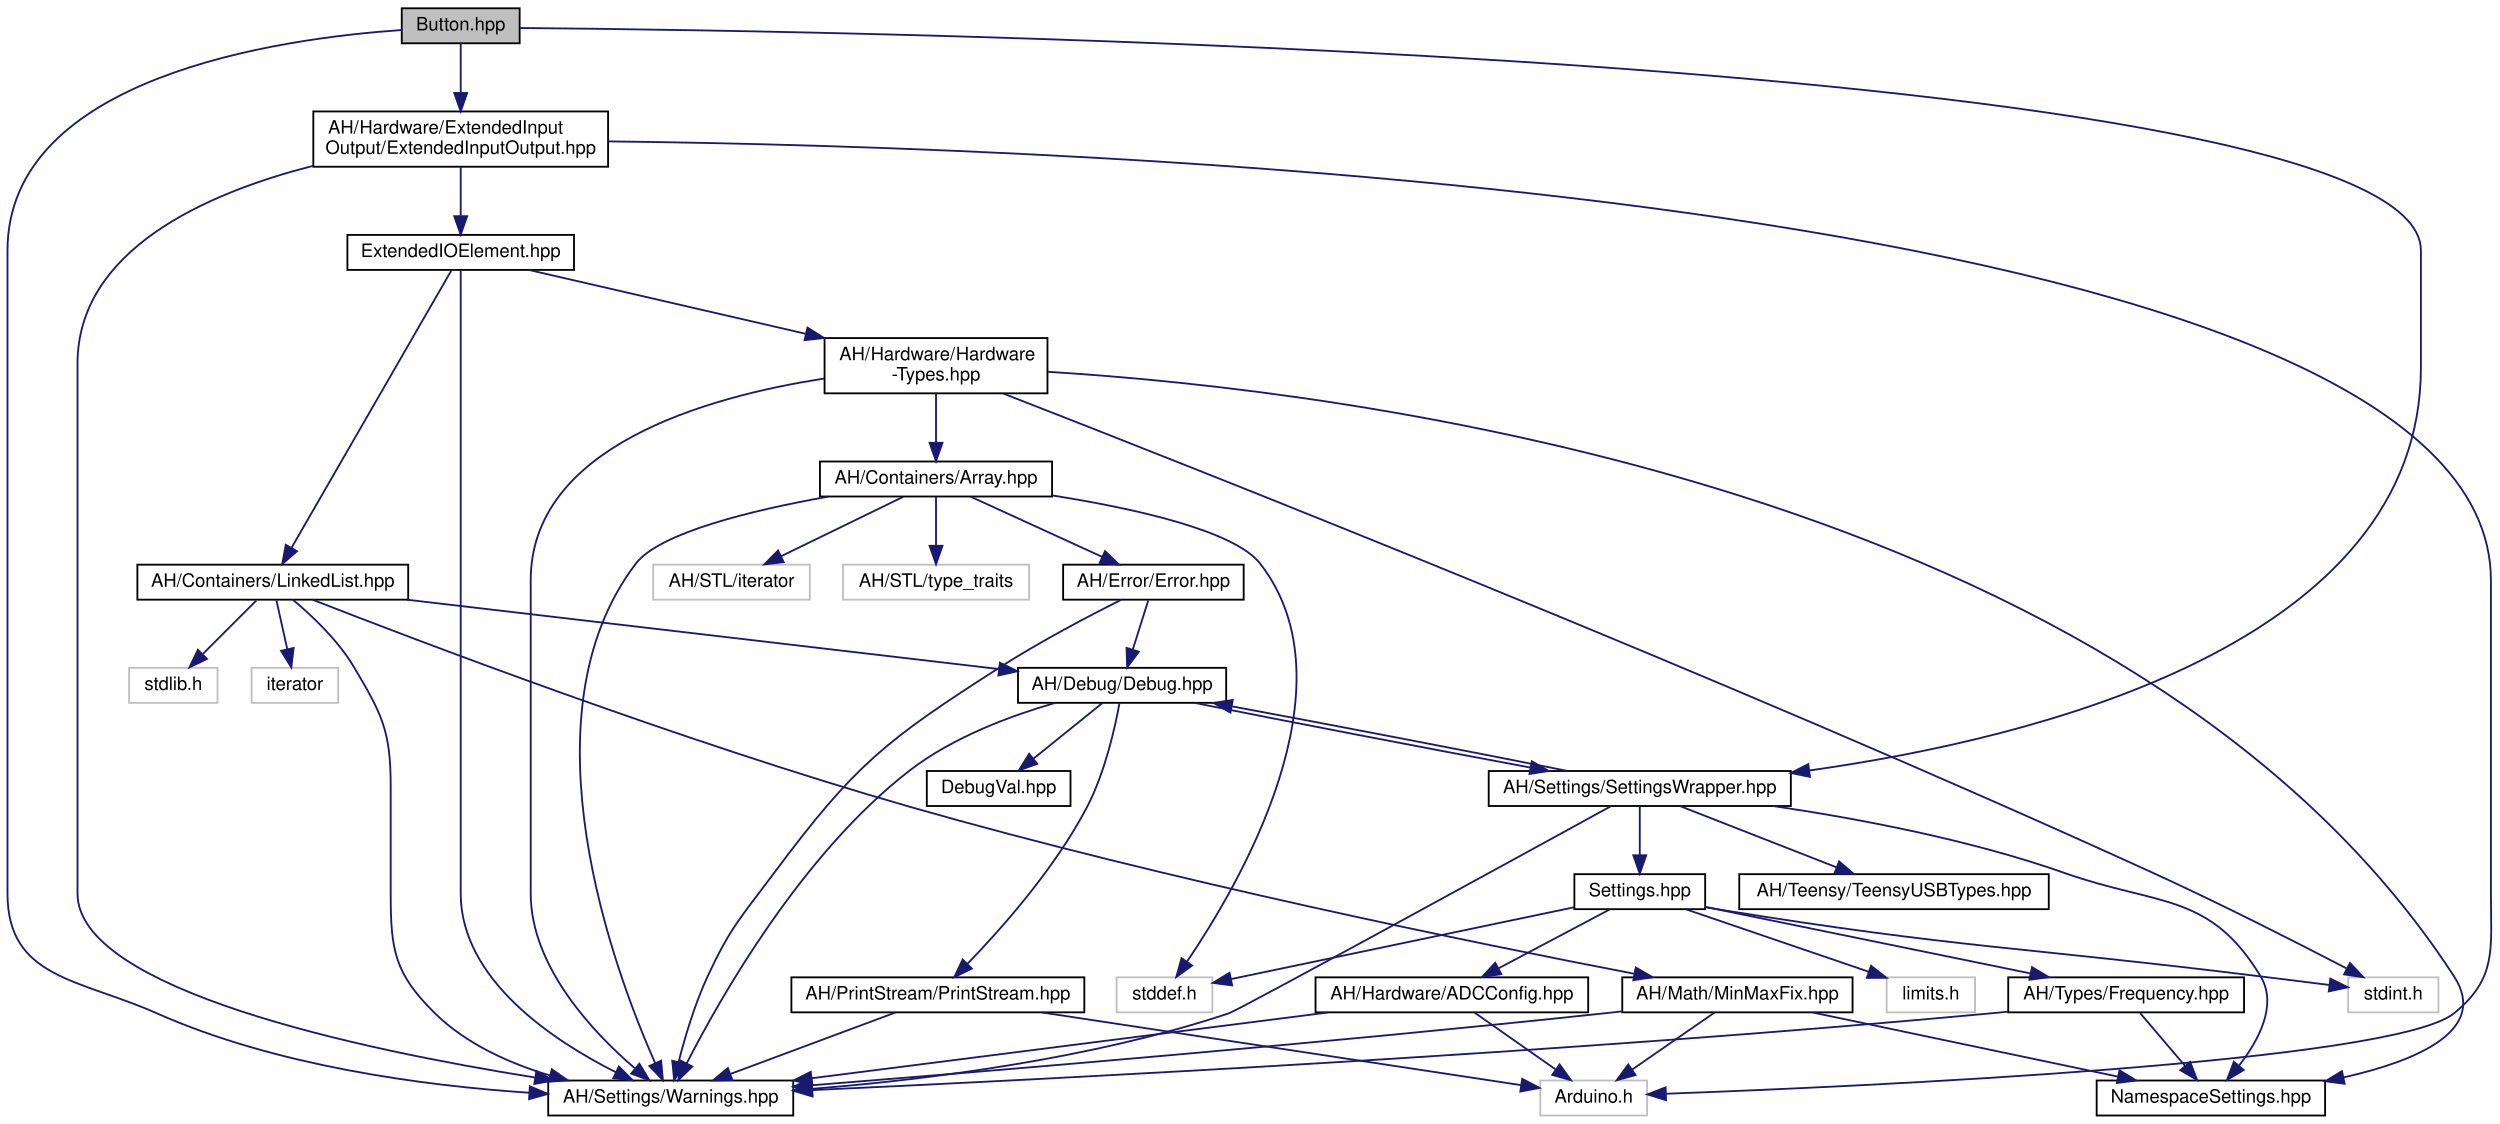
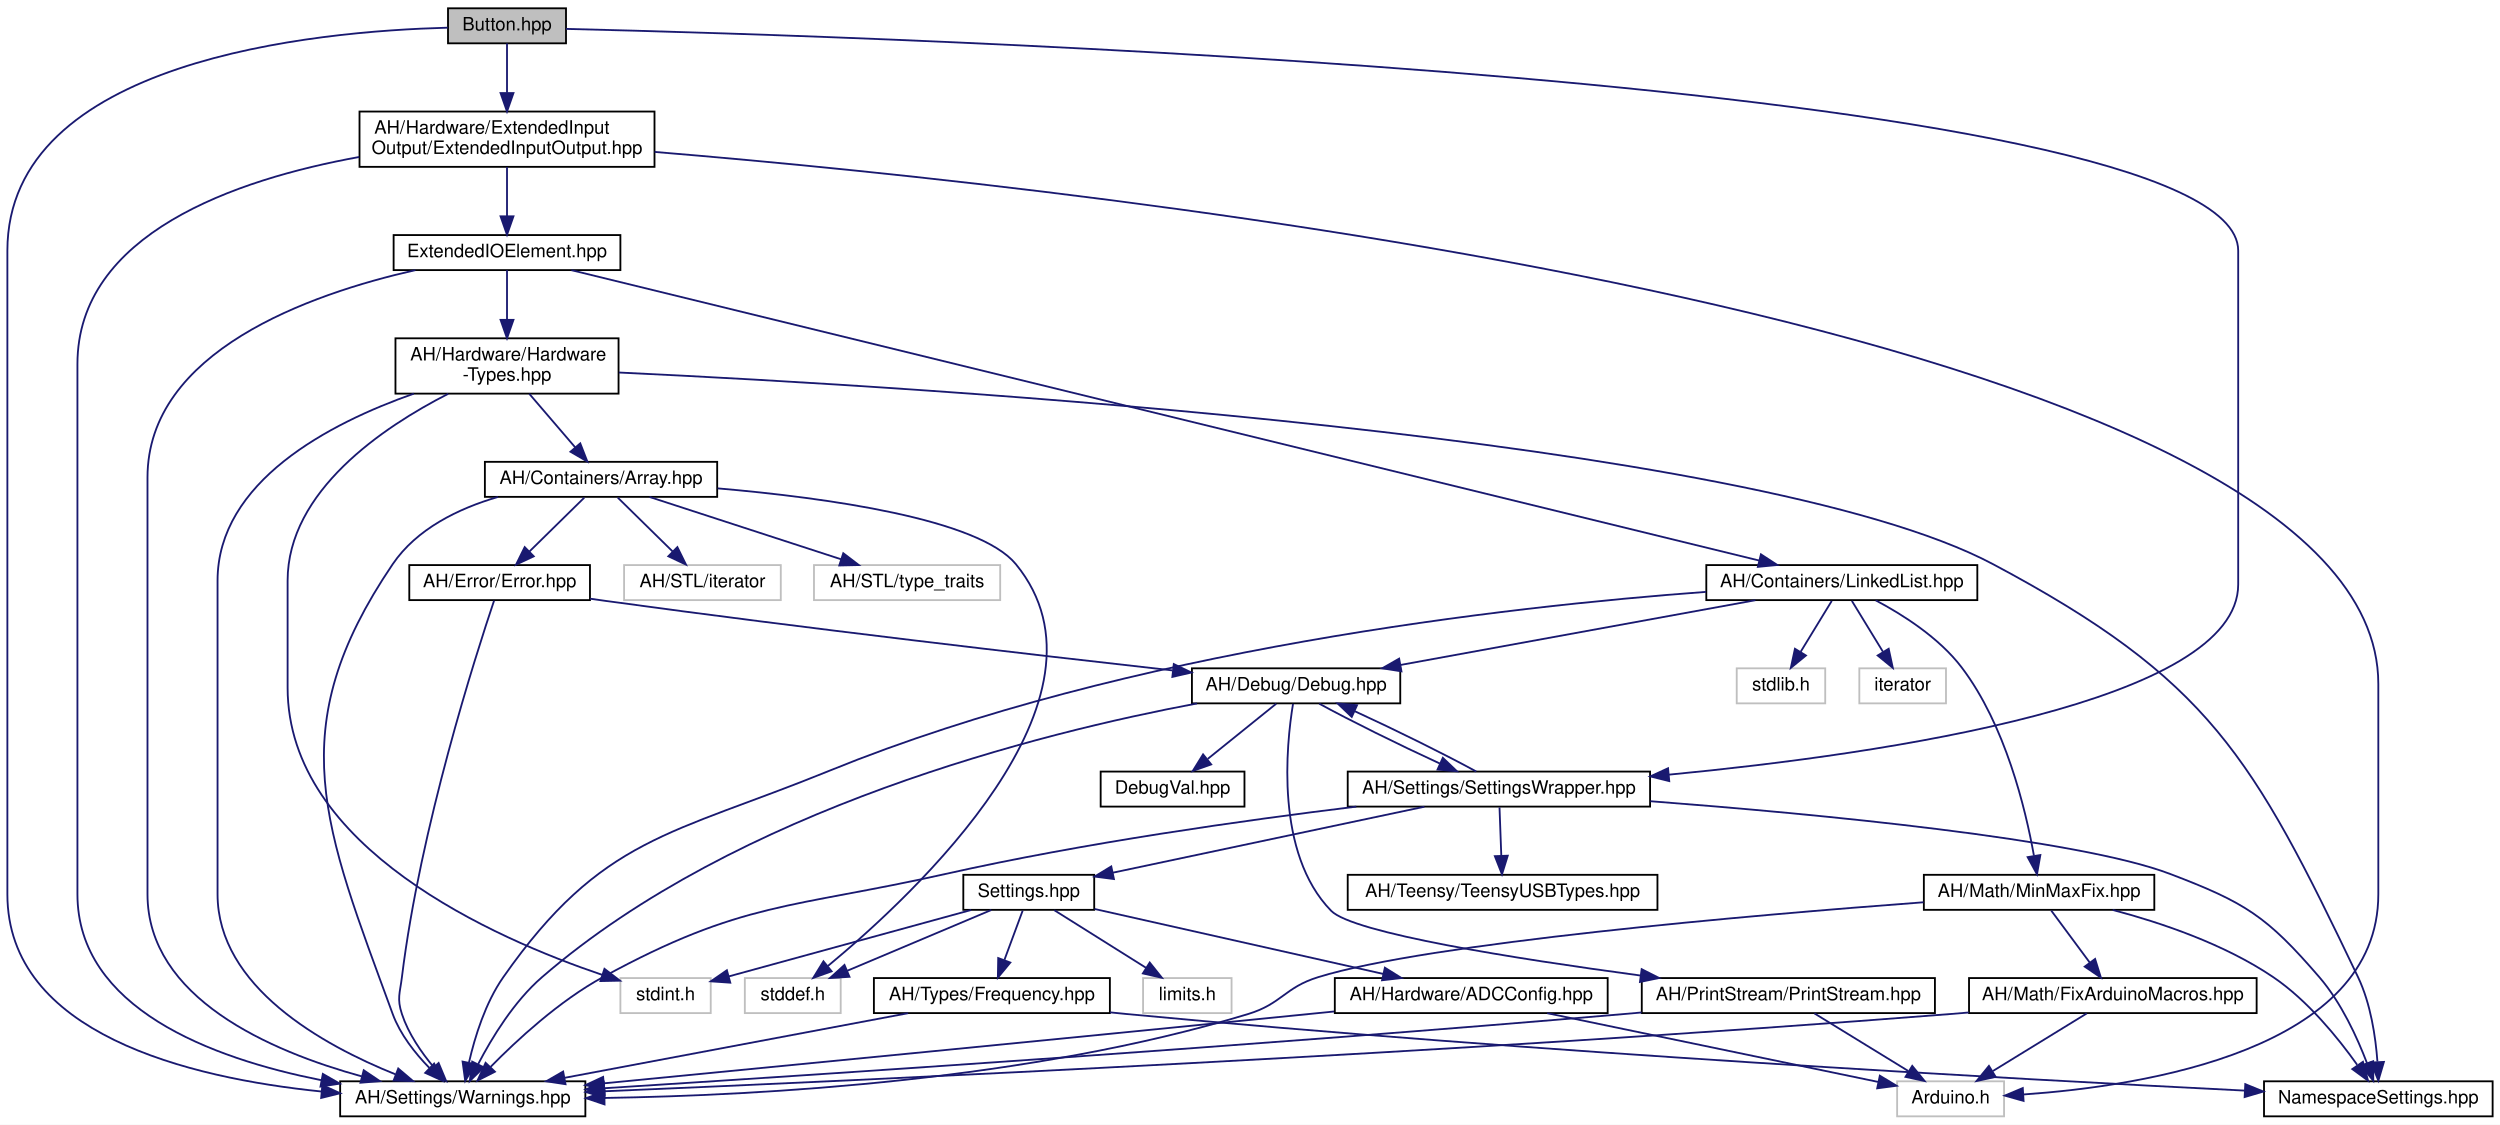
- <svg xmlns="http://www.w3.org/2000/svg" xmlns:xlink="http://www.w3.org/1999/xlink" width="1357pt" height="610pt" viewBox="0.00 0.00 1356.86 610.00">
+ <svg xmlns="http://www.w3.org/2000/svg" xmlns:xlink="http://www.w3.org/1999/xlink" width="1356pt" height="610pt" viewBox="0.00 0.00 1356.00 610.00">
  <g id="graph0" class="graph" transform="scale(1 1) rotate(0) translate(4 606)">
-     <polygon fill="white" stroke="none" points="-4,4 -4,-606 1352.86,-606 1352.86,4 -4,4" />
+     <polygon fill="white" stroke="none" points="-4,4 -4,-606 1352,-606 1352,4 -4,4" />
    <g id="node1" class="node">
      <g id="a_node1">
        <a xlink:title=" ">
-           <polygon fill="#bfbfbf" stroke="black" points="214,-582.5 214,-601.5 278,-601.5 278,-582.5 214,-582.5" />
-           <text text-anchor="middle" x="246" y="-589.5" font-family="Helvetica,sans-Serif" font-size="10.00">Button.hpp</text>
+           <polygon fill="#bfbfbf" stroke="black" points="239,-582.5 239,-601.5 303,-601.5 303,-582.5 239,-582.5" />
+           <text text-anchor="middle" x="271" y="-589.5" font-family="Helvetica,sans-Serif" font-size="10.00">Button.hpp</text>
        </a>
      </g>
    </g>
    <g id="node2" class="node">
      <g id="a_node2">
        <a xlink:href="../../d1/d65/Warnings_8hpp.html" target="_top" xlink:title=" ">
-           <polygon fill="white" stroke="black" points="293.5,-0.5 293.5,-19.5 426.5,-19.5 426.5,-0.5 293.5,-0.5" />
-           <text text-anchor="middle" x="360" y="-7.5" font-family="Helvetica,sans-Serif" font-size="10.00">AH/Settings/Warnings.hpp</text>
+           <polygon fill="white" stroke="black" points="180.5,-0.5 180.5,-19.5 313.5,-19.5 313.5,-0.5 180.5,-0.5" />
+           <text text-anchor="middle" x="247" y="-7.5" font-family="Helvetica,sans-Serif" font-size="10.00">AH/Settings/Warnings.hpp</text>
        </a>
      </g>
    </g>
    <g id="edge1" class="edge">
-       <path fill="none" stroke="midnightblue" d="M213.84,-589.693C147.159,-585.085 0,-564.238 0,-470 0,-470 0,-470 0,-121 0,-74.842 38.818,-74.74 81,-56 145.399,-27.39 225.357,-16.718 283.145,-12.862" />
-       <polygon fill="midnightblue" stroke="midnightblue" points="283.539,-16.344 293.306,-12.239 283.11,-9.357 283.539,-16.344" />
+       <path fill="none" stroke="midnightblue" d="M238.849,-590.986C167.063,-589.094 0,-573.566 0,-470 0,-470 0,-470 0,-121 0,-45.344 97.9,-21.35 170.43,-13.955" />
+       <polygon fill="midnightblue" stroke="midnightblue" points="170.852,-17.431 180.484,-13.018 170.202,-10.461 170.852,-17.431" />
    </g>
    <g id="node3" class="node">
      <g id="a_node3">
        <a xlink:href="../../dd/ddf/ExtendedInputOutput_8hpp.html" target="_top" xlink:title=" ">
-           <polygon fill="white" stroke="black" points="166,-515.5 166,-545.5 326,-545.5 326,-515.5 166,-515.5" />
-           <text text-anchor="start" x="174" y="-533.5" font-family="Helvetica,sans-Serif" font-size="10.00">AH/Hardware/ExtendedInput</text>
-           <text text-anchor="middle" x="246" y="-522.5" font-family="Helvetica,sans-Serif" font-size="10.00">Output/ExtendedInputOutput.hpp</text>
+           <polygon fill="white" stroke="black" points="191,-515.5 191,-545.5 351,-545.5 351,-515.5 191,-515.5" />
+           <text text-anchor="start" x="199" y="-533.5" font-family="Helvetica,sans-Serif" font-size="10.00">AH/Hardware/ExtendedInput</text>
+           <text text-anchor="middle" x="271" y="-522.5" font-family="Helvetica,sans-Serif" font-size="10.00">Output/ExtendedInputOutput.hpp</text>
        </a>
      </g>
    </g>
    <g id="edge2" class="edge">
-       <path fill="none" stroke="midnightblue" d="M246,-582.475C246,-575.471 246,-565.192 246,-555.696" />
-       <polygon fill="midnightblue" stroke="midnightblue" points="249.5,-555.523 246,-545.523 242.5,-555.523 249.5,-555.523" />
+       <path fill="none" stroke="midnightblue" d="M271,-582.475C271,-575.471 271,-565.192 271,-555.696" />
+       <polygon fill="midnightblue" stroke="midnightblue" points="274.5,-555.523 271,-545.523 267.5,-555.523 274.5,-555.523" />
    </g>
    <g id="node11" class="node">
      <g id="a_node11">
        <a xlink:href="../../d2/dd5/SettingsWrapper_8hpp.html" target="_top" xlink:title=" ">
-           <polygon fill="white" stroke="black" points="804,-168.5 804,-187.5 968,-187.5 968,-168.5 804,-168.5" />
-           <text text-anchor="middle" x="886" y="-175.5" font-family="Helvetica,sans-Serif" font-size="10.00">AH/Settings/SettingsWrapper.hpp</text>
-         </a>
-       </g>
-     </g>
-     <g id="edge48" class="edge">
-       <path fill="none" stroke="midnightblue" d="M278.133,-590.805C455.811,-589.315 1310,-576.609 1310,-470 1310,-470 1310,-470 1310,-406.5 1310,-256.945 1102.64,-205.305 977.946,-187.772" />
-       <polygon fill="midnightblue" stroke="midnightblue" points="978.383,-184.299 968.003,-186.421 977.441,-191.235 978.383,-184.299" />
+           <polygon fill="white" stroke="black" points="727,-168.5 727,-187.5 891,-187.5 891,-168.5 727,-168.5" />
+           <text text-anchor="middle" x="809" y="-175.5" font-family="Helvetica,sans-Serif" font-size="10.00">AH/Settings/SettingsWrapper.hpp</text>
+         </a>
+       </g>
+     </g>
+     <g id="edge50" class="edge">
+       <path fill="none" stroke="midnightblue" d="M303.051,-590.317C467.621,-586.398 1210,-563.536 1210,-470 1210,-470 1210,-470 1210,-289 1210,-225.343 1019.69,-197.188 901.28,-185.832" />
+       <polygon fill="midnightblue" stroke="midnightblue" points="901.399,-182.327 891.116,-184.881 900.747,-189.297 901.399,-182.327" />
    </g>
    <g id="edge3" class="edge">
-       <path fill="none" stroke="midnightblue" d="M165.879,-516.001C107.285,-501.006 38,-470.225 38,-408.5 38,-408.5 38,-408.5 38,-121 38,-68.847 191.176,-36.308 286.234,-21.136" />
-       <polygon fill="midnightblue" stroke="midnightblue" points="287.045,-24.552 296.383,-19.547 285.962,-17.636 287.045,-24.552" />
+       <path fill="none" stroke="midnightblue" d="M190.815,-520.85C123.416,-508.605 38,-479.15 38,-408.5 38,-408.5 38,-408.5 38,-121 38,-59.176 110.5,-32.02 170.099,-20.14" />
+       <polygon fill="midnightblue" stroke="midnightblue" points="171.113,-23.511 180.296,-18.228 169.823,-16.631 171.113,-23.511" />
    </g>
    <g id="node4" class="node">
      <g id="a_node4">
        <a xlink:title=" ">
-           <polygon fill="white" stroke="#bfbfbf" points="832,-0.5 832,-19.5 890,-19.5 890,-0.5 832,-0.5" />
-           <text text-anchor="middle" x="861" y="-7.5" font-family="Helvetica,sans-Serif" font-size="10.00">Arduino.h</text>
+           <polygon fill="white" stroke="#bfbfbf" points="1025,-0.5 1025,-19.5 1083,-19.5 1083,-0.5 1025,-0.5" />
+           <text text-anchor="middle" x="1054" y="-7.5" font-family="Helvetica,sans-Serif" font-size="10.00">Arduino.h</text>
        </a>
      </g>
    </g>
    <g id="edge4" class="edge">
-       <path fill="none" stroke="midnightblue" d="M326.141,-529.251C579.73,-526.327 1348,-500.207 1348,-291 1348,-291 1348,-291 1348,-121 1348,-90.775 1351.42,-75.104 1328,-56 1295.13,-29.19 1006.53,-16.215 900.154,-12.312" />
-       <polygon fill="midnightblue" stroke="midnightblue" points="900.269,-8.814 890.15,-11.952 900.017,-15.809 900.269,-8.814" />
+       <path fill="none" stroke="midnightblue" d="M351.069,-523.592C590.743,-503.734 1286,-429.377 1286,-235 1286,-235 1286,-235 1286,-121 1286,-36.799 1159.69,-16.967 1093.47,-12.355" />
+       <polygon fill="midnightblue" stroke="midnightblue" points="1093.58,-8.856 1083.38,-11.739 1093.15,-15.843 1093.58,-8.856" />
    </g>
    <g id="node5" class="node">
      <g id="a_node5">
        <a xlink:href="../../d4/d57/ExtendedIOElement_8hpp.html" target="_top" xlink:title=" ">
-           <polygon fill="white" stroke="black" points="184.5,-459.5 184.5,-478.5 307.5,-478.5 307.5,-459.5 184.5,-459.5" />
-           <text text-anchor="middle" x="246" y="-466.5" font-family="Helvetica,sans-Serif" font-size="10.00">ExtendedIOElement.hpp</text>
+           <polygon fill="white" stroke="black" points="209.5,-459.5 209.5,-478.5 332.5,-478.5 332.5,-459.5 209.5,-459.5" />
+           <text text-anchor="middle" x="271" y="-466.5" font-family="Helvetica,sans-Serif" font-size="10.00">ExtendedIOElement.hpp</text>
        </a>
      </g>
    </g>
    <g id="edge5" class="edge">
-       <path fill="none" stroke="midnightblue" d="M246,-515.399C246,-507.466 246,-497.458 246,-488.858" />
-       <polygon fill="midnightblue" stroke="midnightblue" points="249.5,-488.658 246,-478.658 242.5,-488.658 249.5,-488.658" />
+       <path fill="none" stroke="midnightblue" d="M271,-515.399C271,-507.466 271,-497.458 271,-488.858" />
+       <polygon fill="midnightblue" stroke="midnightblue" points="274.5,-488.658 271,-478.658 267.5,-488.658 274.5,-488.658" />
    </g>
    <g id="edge6" class="edge">
-       <path fill="none" stroke="midnightblue" d="M246,-459.491C246,-439.736 246,-389.224 246,-347 246,-347 246,-347 246,-121 246,-74.115 296.552,-40.894 330.329,-23.93" />
-       <polygon fill="midnightblue" stroke="midnightblue" points="331.868,-27.074 339.355,-19.579 328.828,-20.769 331.868,-27.074" />
+       <path fill="none" stroke="midnightblue" d="M221.289,-459.487C163.515,-446.412 76,-415.329 76,-347 76,-347 76,-347 76,-121 76,-64.742 142.276,-35.898 192.307,-22.139" />
+       <polygon fill="midnightblue" stroke="midnightblue" points="193.283,-25.501 202.072,-19.584 191.512,-18.729 193.283,-25.501" />
    </g>
    <g id="node6" class="node">
      <g id="a_node6">
        <a xlink:href="../../d4/d35/Hardware-Types_8hpp.html" target="_top" xlink:title=" ">
-           <polygon fill="white" stroke="black" points="443.5,-392.5 443.5,-422.5 564.5,-422.5 564.5,-392.5 443.5,-392.5" />
-           <text text-anchor="start" x="451.5" y="-410.5" font-family="Helvetica,sans-Serif" font-size="10.00">AH/Hardware/Hardware</text>
-           <text text-anchor="middle" x="504" y="-399.5" font-family="Helvetica,sans-Serif" font-size="10.00">-Types.hpp</text>
+           <polygon fill="white" stroke="black" points="210.5,-392.5 210.5,-422.5 331.5,-422.5 331.5,-392.5 210.5,-392.5" />
+           <text text-anchor="start" x="218.5" y="-410.5" font-family="Helvetica,sans-Serif" font-size="10.00">AH/Hardware/Hardware</text>
+           <text text-anchor="middle" x="271" y="-399.5" font-family="Helvetica,sans-Serif" font-size="10.00">-Types.hpp</text>
        </a>
      </g>
    </g>
    <g id="edge7" class="edge">
-       <path fill="none" stroke="midnightblue" d="M282.965,-459.475C322.071,-450.456 384.723,-436.008 433.355,-424.792" />
-       <polygon fill="midnightblue" stroke="midnightblue" points="434.237,-428.181 443.195,-422.523 432.664,-421.36 434.237,-428.181" />
+       <path fill="none" stroke="midnightblue" d="M271,-459.475C271,-452.471 271,-442.192 271,-432.696" />
+       <polygon fill="midnightblue" stroke="midnightblue" points="274.5,-432.523 271,-422.523 267.5,-432.523 274.5,-432.523" />
    </g>
    <g id="node23" class="node">
      <g id="a_node23">
        <a xlink:href="../../de/dd1/LinkedList_8hpp.html" target="_top" xlink:title=" ">
-           <polygon fill="white" stroke="black" points="70.5,-280.5 70.5,-299.5 217.5,-299.5 217.5,-280.5 70.5,-280.5" />
-           <text text-anchor="middle" x="144" y="-287.5" font-family="Helvetica,sans-Serif" font-size="10.00">AH/Containers/LinkedList.hpp</text>
+           <polygon fill="white" stroke="black" points="921.5,-280.5 921.5,-299.5 1068.5,-299.5 1068.5,-280.5 921.5,-280.5" />
+           <text text-anchor="middle" x="995" y="-287.5" font-family="Helvetica,sans-Serif" font-size="10.00">AH/Containers/LinkedList.hpp</text>
        </a>
      </g>
    </g>
    <g id="edge39" class="edge">
-       <path fill="none" stroke="midnightblue" d="M241.08,-459.463C225.299,-432.078 175.725,-346.052 154.173,-308.653" />
-       <polygon fill="midnightblue" stroke="midnightblue" points="157.136,-306.785 149.111,-299.868 151.071,-310.28 157.136,-306.785" />
+       <path fill="none" stroke="midnightblue" d="M305.92,-459.463C425.259,-430.287 816.857,-334.551 950.127,-301.97" />
+       <polygon fill="midnightblue" stroke="midnightblue" points="951.125,-305.33 960.007,-299.555 949.462,-298.53 951.125,-305.33" />
    </g>
    <g id="edge8" class="edge">
-       <path fill="none" stroke="midnightblue" d="M443.302,-400.54C378.183,-390.405 284,-363.256 284,-291 284,-291 284,-291 284,-121 284,-81.276 317.964,-45.505 340.482,-26.154" />
-       <polygon fill="midnightblue" stroke="midnightblue" points="342.976,-28.634 348.457,-19.567 338.518,-23.236 342.976,-28.634" />
+       <path fill="none" stroke="midnightblue" d="M220.46,-392.493C174.564,-376.327 114,-344.803 114,-291 114,-291 114,-291 114,-121 114,-70.725 171.129,-39.1 210.503,-23.275" />
+       <polygon fill="midnightblue" stroke="midnightblue" points="212.008,-26.446 220.085,-19.59 209.496,-19.912 212.008,-26.446" />
    </g>
    <g id="node7" class="node">
      <g id="a_node7">
        <a xlink:href="../../de/d76/Array_8hpp.html" target="_top" xlink:title=" ">
-           <polygon fill="white" stroke="black" points="441,-336.5 441,-355.5 567,-355.5 567,-336.5 441,-336.5" />
-           <text text-anchor="middle" x="504" y="-343.5" font-family="Helvetica,sans-Serif" font-size="10.00">AH/Containers/Array.hpp</text>
+           <polygon fill="white" stroke="black" points="259,-336.5 259,-355.5 385,-355.5 385,-336.5 259,-336.5" />
+           <text text-anchor="middle" x="322" y="-343.5" font-family="Helvetica,sans-Serif" font-size="10.00">AH/Containers/Array.hpp</text>
        </a>
      </g>
    </g>
    <g id="edge9" class="edge">
-       <path fill="none" stroke="midnightblue" d="M504,-392.399C504,-384.466 504,-374.458 504,-365.858" />
-       <polygon fill="midnightblue" stroke="midnightblue" points="507.5,-365.658 504,-355.658 500.5,-365.658 507.5,-365.658" />
+       <path fill="none" stroke="midnightblue" d="M283.086,-392.399C290.574,-383.664 300.218,-372.413 308.032,-363.296" />
+       <polygon fill="midnightblue" stroke="midnightblue" points="310.729,-365.528 314.579,-355.658 305.414,-360.973 310.729,-365.528" />
    </g>
    <g id="node12" class="node">
      <g id="a_node12">
        <a xlink:href="../../dc/dc7/NamespaceSettings_8hpp.html" target="_top" xlink:title=" ">
-           <polygon fill="white" stroke="black" points="1134,-0.5 1134,-19.5 1258,-19.5 1258,-0.5 1134,-0.5" />
-           <text text-anchor="middle" x="1196" y="-7.5" font-family="Helvetica,sans-Serif" font-size="10.00">NamespaceSettings.hpp</text>
+           <polygon fill="white" stroke="black" points="1224,-0.5 1224,-19.5 1348,-19.5 1348,-0.5 1224,-0.5" />
+           <text text-anchor="middle" x="1286" y="-7.5" font-family="Helvetica,sans-Serif" font-size="10.00">NamespaceSettings.hpp</text>
        </a>
      </g>
    </g>
    <g id="edge37" class="edge">
-       <path fill="none" stroke="midnightblue" d="M564.788,-404.175C724.333,-394.365 1154.65,-343.17 1328,-76 1346.95,-46.8 1308.32,-30.269 1268.05,-21.193" />
-       <polygon fill="midnightblue" stroke="midnightblue" points="1268.59,-17.731 1258.09,-19.098 1267.15,-24.581 1268.59,-17.731" />
+       <path fill="none" stroke="midnightblue" d="M331.715,-403.946C496.322,-396.172 947.421,-368.975 1077,-300 1194.29,-237.566 1217.71,-195.89 1275,-76 1281.87,-61.623 1284.52,-43.66 1285.51,-30.263" />
+       <polygon fill="midnightblue" stroke="midnightblue" points="1289.03,-30.028 1286.02,-19.87 1282.03,-29.688 1289.03,-30.028" />
    </g>
    <g id="node18" class="node">
      <g id="a_node18">
        <a xlink:title=" ">
-           <polygon fill="white" stroke="#bfbfbf" points="1270.5,-56.5 1270.5,-75.5 1319.5,-75.5 1319.5,-56.5 1270.5,-56.5" />
-           <text text-anchor="middle" x="1295" y="-63.5" font-family="Helvetica,sans-Serif" font-size="10.00">stdint.h</text>
+           <polygon fill="white" stroke="#bfbfbf" points="332.5,-56.5 332.5,-75.5 381.5,-75.5 381.5,-56.5 332.5,-56.5" />
+           <text text-anchor="middle" x="357" y="-63.5" font-family="Helvetica,sans-Serif" font-size="10.00">stdint.h</text>
        </a>
      </g>
    </g>
    <g id="edge38" class="edge">
-       <path fill="none" stroke="midnightblue" d="M540.207,-392.497C640.483,-353.496 929.922,-239.421 1165,-132 1201.83,-115.168 1243.58,-93.893 1269.6,-80.362" />
-       <polygon fill="midnightblue" stroke="midnightblue" points="1271.52,-83.311 1278.76,-75.58 1268.28,-77.105 1271.52,-83.311" />
+       <path fill="none" stroke="midnightblue" d="M239.11,-392.407C203.861,-374.407 152,-339.656 152,-291 152,-291 152,-291 152,-233 152,-146.201 264.371,-96.936 322.72,-77.206" />
+       <polygon fill="midnightblue" stroke="midnightblue" points="323.859,-80.516 332.272,-74.077 321.68,-73.864 323.859,-80.516" />
    </g>
    <g id="edge10" class="edge">
-       <path fill="none" stroke="midnightblue" d="M445.484,-336.431C404.125,-329.038 353.848,-316.876 341,-300 277.72,-216.883 329.663,-78.335 351.488,-29.067" />
-       <polygon fill="midnightblue" stroke="midnightblue" points="354.785,-30.272 355.748,-19.721 348.416,-27.369 354.785,-30.272" />
+       <path fill="none" stroke="midnightblue" d="M266.086,-336.458C244.528,-330.136 221.978,-319.137 209,-300 148.134,-210.247 171.75,-157.846 209,-56 213.057,-44.908 221.188,-34.665 228.891,-26.762" />
+       <polygon fill="midnightblue" stroke="midnightblue" points="231.475,-29.135 236.286,-19.695 226.638,-24.075 231.475,-29.135" />
    </g>
    <g id="node8" class="node">
      <g id="a_node8">
        <a xlink:href="../../d1/d93/Error_8hpp.html" target="_top" xlink:title=" ">
-           <polygon fill="white" stroke="black" points="573,-280.5 573,-299.5 671,-299.5 671,-280.5 573,-280.5" />
-           <text text-anchor="middle" x="622" y="-287.5" font-family="Helvetica,sans-Serif" font-size="10.00">AH/Error/Error.hpp</text>
+           <polygon fill="white" stroke="black" points="218,-280.5 218,-299.5 316,-299.5 316,-280.5 218,-280.5" />
+           <text text-anchor="middle" x="267" y="-287.5" font-family="Helvetica,sans-Serif" font-size="10.00">AH/Error/Error.hpp</text>
        </a>
      </g>
    </g>
    <g id="edge11" class="edge">
-       <path fill="none" stroke="midnightblue" d="M522.697,-336.444C541.944,-327.636 572.152,-313.812 594.2,-303.722" />
-       <polygon fill="midnightblue" stroke="midnightblue" points="595.753,-306.86 603.39,-299.516 592.84,-300.495 595.753,-306.86" />
+       <path fill="none" stroke="midnightblue" d="M312.918,-336.083C304.829,-328.141 292.805,-316.335 283.09,-306.797" />
+       <polygon fill="midnightblue" stroke="midnightblue" points="285.501,-304.26 275.913,-299.751 280.597,-309.254 285.501,-304.26" />
    </g>
    <g id="node17" class="node">
      <g id="a_node17">
        <a xlink:title=" ">
-           <polygon fill="white" stroke="#bfbfbf" points="602,-56.5 602,-75.5 654,-75.5 654,-56.5 602,-56.5" />
-           <text text-anchor="middle" x="628" y="-63.5" font-family="Helvetica,sans-Serif" font-size="10.00">stddef.h</text>
+           <polygon fill="white" stroke="#bfbfbf" points="400,-56.5 400,-75.5 452,-75.5 452,-56.5 400,-56.5" />
+           <text text-anchor="middle" x="426" y="-63.5" font-family="Helvetica,sans-Serif" font-size="10.00">stddef.h</text>
        </a>
      </g>
    </g>
    <g id="edge36" class="edge">
-       <path fill="none" stroke="midnightblue" d="M567.125,-337.069C611.751,-330.015 666.025,-317.998 680,-300 731.754,-233.348 668.295,-125.335 640.148,-83.911" />
-       <polygon fill="midnightblue" stroke="midnightblue" points="643.019,-81.909 634.433,-75.702 637.274,-85.909 643.019,-81.909" />
+       <path fill="none" stroke="midnightblue" d="M385.224,-341.111C444.473,-335.991 526.859,-324.569 547,-300 606.442,-227.493 492.24,-121.076 445.065,-82.055" />
+       <polygon fill="midnightblue" stroke="midnightblue" points="447.061,-79.167 437.093,-75.576 442.646,-84.599 447.061,-79.167" />
    </g>
    <g id="node21" class="node">
      <g id="a_node21">
        <a xlink:title=" ">
-           <polygon fill="white" stroke="#bfbfbf" points="350.5,-280.5 350.5,-299.5 435.5,-299.5 435.5,-280.5 350.5,-280.5" />
-           <text text-anchor="middle" x="393" y="-287.5" font-family="Helvetica,sans-Serif" font-size="10.00">AH/STL/iterator</text>
+           <polygon fill="white" stroke="#bfbfbf" points="334.5,-280.5 334.5,-299.5 419.5,-299.5 419.5,-280.5 334.5,-280.5" />
+           <text text-anchor="middle" x="377" y="-287.5" font-family="Helvetica,sans-Serif" font-size="10.00">AH/STL/iterator</text>
        </a>
      </g>
    </g>
    <g id="edge34" class="edge">
-       <path fill="none" stroke="midnightblue" d="M486.166,-336.324C468.284,-327.625 440.525,-314.12 419.954,-304.113" />
-       <polygon fill="midnightblue" stroke="midnightblue" points="421.313,-300.882 410.79,-299.655 418.251,-307.177 421.313,-300.882" />
+       <path fill="none" stroke="midnightblue" d="M331.082,-336.083C339.171,-328.141 351.195,-316.335 360.91,-306.797" />
+       <polygon fill="midnightblue" stroke="midnightblue" points="363.403,-309.254 368.087,-299.751 358.499,-304.26 363.403,-309.254" />
    </g>
    <g id="node22" class="node">
      <g id="a_node22">
        <a xlink:title=" ">
-           <polygon fill="white" stroke="#bfbfbf" points="453.5,-280.5 453.5,-299.5 554.5,-299.5 554.5,-280.5 453.5,-280.5" />
-           <text text-anchor="middle" x="504" y="-287.5" font-family="Helvetica,sans-Serif" font-size="10.00">AH/STL/type_traits</text>
+           <polygon fill="white" stroke="#bfbfbf" points="437.5,-280.5 437.5,-299.5 538.5,-299.5 538.5,-280.5 437.5,-280.5" />
+           <text text-anchor="middle" x="488" y="-287.5" font-family="Helvetica,sans-Serif" font-size="10.00">AH/STL/type_traits</text>
        </a>
      </g>
    </g>
    <g id="edge35" class="edge">
-       <path fill="none" stroke="midnightblue" d="M504,-336.083C504,-329.006 504,-318.861 504,-309.986" />
-       <polygon fill="midnightblue" stroke="midnightblue" points="507.5,-309.751 504,-299.751 500.5,-309.751 507.5,-309.751" />
+       <path fill="none" stroke="midnightblue" d="M348.303,-336.444C376.351,-327.32 420.944,-312.813 452.184,-302.651" />
+       <polygon fill="midnightblue" stroke="midnightblue" points="453.393,-305.938 461.82,-299.516 451.228,-299.282 453.393,-305.938" />
    </g>
    <g id="edge12" class="edge">
-       <path fill="none" stroke="midnightblue" d="M604.414,-280.401C587.32,-271.826 560.817,-257.956 539,-244 476.718,-204.16 460.152,-191.303 416,-132 398.331,-108.267 392.467,-102.834 380,-76 373.004,-60.942 367.659,-42.814 364.263,-29.532" />
-       <polygon fill="midnightblue" stroke="midnightblue" points="367.634,-28.581 361.874,-19.689 360.831,-30.232 367.634,-28.581" />
+       <path fill="none" stroke="midnightblue" d="M263.989,-280.218C254.291,-251.402 223.919,-156.943 214,-76 212.919,-67.177 211.234,-64.448 214,-56 217.49,-45.34 224.573,-35.117 231.286,-27.117" />
+       <polygon fill="midnightblue" stroke="midnightblue" points="233.904,-29.439 237.98,-19.66 228.695,-24.763 233.904,-29.439" />
    </g>
    <g id="node9" class="node">
      <g id="a_node9">
        <a xlink:href="../../df/dee/Debug_8hpp.html" target="_top" xlink:title=" ">
-           <polygon fill="white" stroke="black" points="548.5,-224.5 548.5,-243.5 661.5,-243.5 661.5,-224.5 548.5,-224.5" />
-           <text text-anchor="middle" x="605" y="-231.5" font-family="Helvetica,sans-Serif" font-size="10.00">AH/Debug/Debug.hpp</text>
+           <polygon fill="white" stroke="black" points="642.5,-224.5 642.5,-243.5 755.5,-243.5 755.5,-224.5 642.5,-224.5" />
+           <text text-anchor="middle" x="699" y="-231.5" font-family="Helvetica,sans-Serif" font-size="10.00">AH/Debug/Debug.hpp</text>
        </a>
      </g>
    </g>
    <g id="edge13" class="edge">
-       <path fill="none" stroke="midnightblue" d="M619.193,-280.083C616.915,-272.849 613.629,-262.409 610.792,-253.397" />
-       <polygon fill="midnightblue" stroke="midnightblue" points="614.096,-252.239 607.755,-243.751 607.419,-254.341 614.096,-252.239" />
+       <path fill="none" stroke="midnightblue" d="M316.03,-281.271C319.064,-280.83 322.073,-280.403 325,-280 432.202,-265.238 557.071,-250.759 631.982,-242.364" />
+       <polygon fill="midnightblue" stroke="midnightblue" points="632.665,-245.81 642.214,-241.221 631.887,-238.853 632.665,-245.81" />
    </g>
    <g id="edge14" class="edge">
-       <path fill="none" stroke="midnightblue" d="M568.652,-224.47C544.588,-217.525 513.291,-205.896 490,-188 431.114,-142.754 386.58,-63.898 368.646,-28.766" />
-       <polygon fill="midnightblue" stroke="midnightblue" points="371.725,-27.097 364.125,-19.715 365.463,-30.225 371.725,-27.097" />
+       <path fill="none" stroke="midnightblue" d="M645.259,-224.454C560.83,-208.604 395.848,-167.551 290,-76 274.848,-62.894 262.839,-43.205 255.406,-28.932" />
+       <polygon fill="midnightblue" stroke="midnightblue" points="258.394,-27.079 250.822,-19.668 252.12,-30.183 258.394,-27.079" />
    </g>
    <g id="node10" class="node">
      <g id="a_node10">
        <a xlink:href="../../dd/d80/PrintStream_8hpp.html" target="_top" xlink:title=" ">
-           <polygon fill="white" stroke="black" points="425.5,-56.5 425.5,-75.5 584.5,-75.5 584.5,-56.5 425.5,-56.5" />
-           <text text-anchor="middle" x="505" y="-63.5" font-family="Helvetica,sans-Serif" font-size="10.00">AH/PrintStream/PrintStream.hpp</text>
+           <polygon fill="white" stroke="black" points="886.5,-56.5 886.5,-75.5 1045.5,-75.5 1045.5,-56.5 886.5,-56.5" />
+           <text text-anchor="middle" x="966" y="-63.5" font-family="Helvetica,sans-Serif" font-size="10.00">AH/PrintStream/PrintStream.hpp</text>
        </a>
      </g>
    </g>
    <g id="edge15" class="edge">
-       <path fill="none" stroke="midnightblue" d="M603.555,-224.178C601.198,-211.279 595.776,-186.769 586,-168 568.557,-134.509 539.124,-101.478 520.95,-82.726" />
-       <polygon fill="midnightblue" stroke="midnightblue" points="523.435,-80.261 513.918,-75.605 518.454,-85.18 523.435,-80.261" />
+       <path fill="none" stroke="midnightblue" d="M697.336,-224.22C693.681,-202.018 687.544,-143.188 718,-112 729.814,-99.903 817.768,-86.009 885.613,-76.898" />
+       <polygon fill="midnightblue" stroke="midnightblue" points="886.437,-80.32 895.889,-75.534 885.515,-73.38 886.437,-80.32" />
    </g>
    <g id="edge18" class="edge">
-       <path fill="none" stroke="midnightblue" d="M644.437,-224.444C691.882,-214.925 771.782,-199.547 826.661,-189.356" />
-       <polygon fill="midnightblue" stroke="midnightblue" points="827.407,-192.778 836.603,-187.516 826.133,-185.895 827.407,-192.778" />
+       <path fill="none" stroke="midnightblue" d="M711.559,-224.324C727.539,-215.546 755.143,-201.875 776.994,-191.842" />
+       <polygon fill="midnightblue" stroke="midnightblue" points="778.589,-194.962 786.26,-187.655 775.706,-188.583 778.589,-194.962" />
    </g>
    <g id="node20" class="node">
      <g id="a_node20">
        <a xlink:href="../../d7/d52/DebugVal_8hpp.html" target="_top" xlink:title=" ">
-           <polygon fill="white" stroke="black" points="499,-168.5 499,-187.5 577,-187.5 577,-168.5 499,-168.5" />
-           <text text-anchor="middle" x="538" y="-175.5" font-family="Helvetica,sans-Serif" font-size="10.00">DebugVal.hpp</text>
+           <polygon fill="white" stroke="black" points="593,-168.5 593,-187.5 671,-187.5 671,-168.5 593,-168.5" />
+           <text text-anchor="middle" x="632" y="-175.5" font-family="Helvetica,sans-Serif" font-size="10.00">DebugVal.hpp</text>
        </a>
      </g>
    </g>
    <g id="edge33" class="edge">
-       <path fill="none" stroke="midnightblue" d="M594.235,-224.324C584.234,-216.263 569.113,-204.077 557.07,-194.369" />
-       <polygon fill="midnightblue" stroke="midnightblue" points="558.943,-191.384 548.961,-187.834 554.55,-196.834 558.943,-191.384" />
+       <path fill="none" stroke="midnightblue" d="M688.235,-224.324C678.234,-216.263 663.113,-204.077 651.07,-194.369" />
+       <polygon fill="midnightblue" stroke="midnightblue" points="652.943,-191.384 642.961,-187.834 648.55,-196.834 652.943,-191.384" />
    </g>
    <g id="edge16" class="edge">
-       <path fill="none" stroke="midnightblue" d="M482.024,-56.444C457.843,-47.438 419.582,-33.189 392.354,-23.049" />
-       <polygon fill="midnightblue" stroke="midnightblue" points="393.461,-19.727 382.868,-19.516 391.018,-26.286 393.461,-19.727" />
+       <path fill="none" stroke="midnightblue" d="M886.434,-56.837C883.249,-56.547 880.095,-56.267 877,-56 677.696,-38.809 442.513,-23.267 323.802,-15.754" />
+       <polygon fill="midnightblue" stroke="midnightblue" points="323.923,-12.254 313.722,-15.117 323.482,-19.241 323.923,-12.254" />
    </g>
    <g id="edge17" class="edge">
-       <path fill="none" stroke="midnightblue" d="M561.409,-56.444C634.026,-45.429 758.359,-26.569 821.584,-16.979" />
-       <polygon fill="midnightblue" stroke="midnightblue" points="822.194,-20.426 831.556,-15.466 821.144,-13.506 822.194,-20.426" />
+       <path fill="none" stroke="midnightblue" d="M980.139,-56.324C993.866,-47.9 1014.94,-34.971 1031.06,-25.074" />
+       <polygon fill="midnightblue" stroke="midnightblue" points="1033.2,-27.868 1039.9,-19.654 1029.54,-21.902 1033.2,-27.868" />
    </g>
    <g id="edge19" class="edge">
-       <path fill="none" stroke="midnightblue" d="M870.414,-168.449C820.664,-141.166 668.588,-57.866 663,-56 588.459,-31.108 499.012,-19.959 436.706,-14.981" />
-       <polygon fill="midnightblue" stroke="midnightblue" points="436.798,-11.478 426.56,-14.206 436.264,-18.458 436.798,-11.478" />
+       <path fill="none" stroke="midnightblue" d="M731.676,-168.499C670.756,-161.058 583.899,-148.801 509,-132 424.761,-113.104 398.764,-117.389 323,-76 299.345,-63.078 276.43,-41.923 262.057,-27.274" />
+       <polygon fill="midnightblue" stroke="midnightblue" points="264.443,-24.704 255.001,-19.898 259.385,-29.544 264.443,-24.704" />
    </g>
    <g id="edge32" class="edge">
-       <path fill="none" stroke="midnightblue" d="M846.763,-187.516C799.409,-197.019 719.519,-212.395 664.57,-222.601" />
-       <polygon fill="midnightblue" stroke="midnightblue" points="663.81,-219.182 654.614,-224.444 665.084,-226.065 663.81,-219.182" />
+       <path fill="none" stroke="midnightblue" d="M796.732,-187.516C780.758,-196.309 752.854,-210.131 730.844,-220.232" />
+       <polygon fill="midnightblue" stroke="midnightblue" points="729.192,-217.138 721.519,-224.444 732.073,-223.518 729.192,-217.138" />
    </g>
    <g id="edge20" class="edge">
-       <path fill="none" stroke="midnightblue" d="M958.208,-168.493C1004.5,-161.693 1065.37,-150.218 1117,-132 1167.25,-114.271 1195.5,-121.635 1223,-76 1232.31,-60.547 1221.9,-41.296 1211.42,-27.769" />
-       <polygon fill="midnightblue" stroke="midnightblue" points="1213.84,-25.209 1204.73,-19.804 1208.48,-29.712 1213.84,-25.209" />
+       <path fill="none" stroke="midnightblue" d="M891.153,-171.422C982.294,-164.43 1123.09,-151.012 1173,-132 1213.9,-116.421 1225.42,-109.142 1254,-76 1265.91,-62.186 1274.6,-43.162 1279.89,-29.265" />
+       <polygon fill="midnightblue" stroke="midnightblue" points="1283.2,-30.403 1283.27,-19.808 1276.61,-28.046 1283.2,-30.403" />
    </g>
    <g id="node13" class="node">
      <g id="a_node13">
        <a xlink:href="../../db/d02/Settings_8hpp.html" target="_top" xlink:title="All user settings and debugging options can be changed here.">
-           <polygon fill="white" stroke="black" points="850.5,-112.5 850.5,-131.5 921.5,-131.5 921.5,-112.5 850.5,-112.5" />
-           <text text-anchor="middle" x="886" y="-119.5" font-family="Helvetica,sans-Serif" font-size="10.00">Settings.hpp</text>
+           <polygon fill="white" stroke="black" points="518.5,-112.5 518.5,-131.5 589.5,-131.5 589.5,-112.5 518.5,-112.5" />
+           <text text-anchor="middle" x="554" y="-119.5" font-family="Helvetica,sans-Serif" font-size="10.00">Settings.hpp</text>
        </a>
      </g>
    </g>
    <g id="edge21" class="edge">
-       <path fill="none" stroke="midnightblue" d="M886,-168.083C886,-161.006 886,-150.861 886,-141.986" />
-       <polygon fill="midnightblue" stroke="midnightblue" points="889.5,-141.751 886,-131.751 882.5,-141.751 889.5,-141.751" />
+       <path fill="none" stroke="midnightblue" d="M768.594,-168.444C722.575,-158.698 647.558,-142.812 599.513,-132.638" />
+       <polygon fill="midnightblue" stroke="midnightblue" points="600.199,-129.206 589.691,-130.558 598.748,-136.054 600.199,-129.206" />
    </g>
    <g id="node19" class="node">
      <g id="a_node19">
        <a xlink:href="../../d9/d98/TeensyUSBTypes_8hpp.html" target="_top" xlink:title=" ">
-           <polygon fill="white" stroke="black" points="940,-112.5 940,-131.5 1108,-131.5 1108,-112.5 940,-112.5" />
-           <text text-anchor="middle" x="1024" y="-119.5" font-family="Helvetica,sans-Serif" font-size="10.00">AH/Teensy/TeensyUSBTypes.hpp</text>
+           <polygon fill="white" stroke="black" points="727,-112.5 727,-131.5 895,-131.5 895,-112.5 727,-112.5" />
+           <text text-anchor="middle" x="811" y="-119.5" font-family="Helvetica,sans-Serif" font-size="10.00">AH/Teensy/TeensyUSBTypes.hpp</text>
        </a>
      </g>
    </g>
    <g id="edge31" class="edge">
-       <path fill="none" stroke="midnightblue" d="M907.867,-168.444C930.779,-159.478 966.975,-145.314 992.866,-135.183" />
-       <polygon fill="midnightblue" stroke="midnightblue" points="994.199,-138.42 1002.24,-131.516 991.648,-131.901 994.199,-138.42" />
+       <path fill="none" stroke="midnightblue" d="M809.33,-168.083C809.592,-161.006 809.968,-150.861 810.297,-141.986" />
+       <polygon fill="midnightblue" stroke="midnightblue" points="813.803,-141.874 810.676,-131.751 806.808,-141.615 813.803,-141.874" />
    </g>
    <g id="node14" class="node">
      <g id="a_node14">
        <a xlink:href="../../dc/d50/Frequency_8hpp.html" target="_top" xlink:title=" ">
-           <polygon fill="white" stroke="black" points="1086,-56.5 1086,-75.5 1214,-75.5 1214,-56.5 1086,-56.5" />
-           <text text-anchor="middle" x="1150" y="-63.5" font-family="Helvetica,sans-Serif" font-size="10.00">AH/Types/Frequency.hpp</text>
+           <polygon fill="white" stroke="black" points="470,-56.5 470,-75.5 598,-75.5 598,-56.5 470,-56.5" />
+           <text text-anchor="middle" x="534" y="-63.5" font-family="Helvetica,sans-Serif" font-size="10.00">AH/Types/Frequency.hpp</text>
        </a>
      </g>
    </g>
    <g id="edge22" class="edge">
-       <path fill="none" stroke="midnightblue" d="M921.604,-113.717C966.994,-104.433 1045.82,-88.31 1097.95,-77.646" />
-       <polygon fill="midnightblue" stroke="midnightblue" points="1098.91,-81.023 1108,-75.59 1097.51,-74.165 1098.91,-81.023" />
+       <path fill="none" stroke="midnightblue" d="M550.697,-112.083C548.018,-104.849 544.151,-94.409 540.814,-85.397" />
+       <polygon fill="midnightblue" stroke="midnightblue" points="543.996,-83.913 537.241,-75.751 537.432,-86.344 543.996,-83.913" />
    </g>
    <g id="node15" class="node">
      <g id="a_node15">
        <a xlink:href="../../d7/d7c/ADCConfig_8hpp.html" target="_top" xlink:title="This file contains the platform-specific ADC resolutions. By default, the library automatically selec...">
-           <polygon fill="white" stroke="black" points="710,-56.5 710,-75.5 858,-75.5 858,-56.5 710,-56.5" />
-           <text text-anchor="middle" x="784" y="-63.5" font-family="Helvetica,sans-Serif" font-size="10.00">AH/Hardware/ADCConfig.hpp</text>
+           <polygon fill="white" stroke="black" points="720,-56.5 720,-75.5 868,-75.5 868,-56.5 720,-56.5" />
+           <text text-anchor="middle" x="794" y="-63.5" font-family="Helvetica,sans-Serif" font-size="10.00">AH/Hardware/ADCConfig.hpp</text>
        </a>
      </g>
    </g>
    <g id="edge25" class="edge">
-       <path fill="none" stroke="midnightblue" d="M869.612,-112.324C853.329,-103.703 828.133,-90.364 809.284,-80.385" />
-       <polygon fill="midnightblue" stroke="midnightblue" points="810.823,-77.24 800.347,-75.654 807.548,-83.427 810.823,-77.24" />
+       <path fill="none" stroke="midnightblue" d="M589.671,-112.974C631.277,-103.613 700.229,-88.099 746.379,-77.715" />
+       <polygon fill="midnightblue" stroke="midnightblue" points="747.162,-81.126 756.15,-75.516 745.626,-74.297 747.162,-81.126" />
    </g>
    <g id="node16" class="node">
      <g id="a_node16">
        <a xlink:title=" ">
-           <polygon fill="white" stroke="#bfbfbf" points="1020,-56.5 1020,-75.5 1068,-75.5 1068,-56.5 1020,-56.5" />
-           <text text-anchor="middle" x="1044" y="-63.5" font-family="Helvetica,sans-Serif" font-size="10.00">limits.h</text>
+           <polygon fill="white" stroke="#bfbfbf" points="616,-56.5 616,-75.5 664,-75.5 664,-56.5 616,-56.5" />
+           <text text-anchor="middle" x="640" y="-63.5" font-family="Helvetica,sans-Serif" font-size="10.00">limits.h</text>
        </a>
      </g>
    </g>
    <g id="edge28" class="edge">
-       <path fill="none" stroke="midnightblue" d="M911.036,-112.444C937.85,-103.279 980.555,-88.684 1010.31,-78.515" />
-       <polygon fill="midnightblue" stroke="midnightblue" points="1011.53,-81.797 1019.86,-75.251 1009.26,-75.173 1011.53,-81.797" />
+       <path fill="none" stroke="midnightblue" d="M567.817,-112.324C581.233,-103.9 601.824,-90.971 617.586,-81.074" />
+       <polygon fill="midnightblue" stroke="midnightblue" points="619.609,-83.936 626.217,-75.654 615.887,-78.008 619.609,-83.936" />
    </g>
    <g id="edge29" class="edge">
-       <path fill="none" stroke="midnightblue" d="M850.397,-113.548C801.356,-103.284 713.501,-84.895 664.165,-74.569" />
-       <polygon fill="midnightblue" stroke="midnightblue" points="664.755,-71.117 654.25,-72.494 663.321,-77.969 664.755,-71.117" />
+       <path fill="none" stroke="midnightblue" d="M533.718,-112.444C512.653,-103.557 479.483,-89.563 455.514,-79.451" />
+       <polygon fill="midnightblue" stroke="midnightblue" points="456.761,-76.179 446.187,-75.516 454.04,-82.628 456.761,-76.179" />
    </g>
    <g id="edge30" class="edge">
-       <path fill="none" stroke="midnightblue" d="M921.818,-113.586C924.918,-113.02 928.011,-112.482 931,-112 1060.09,-91.163 1093.24,-92.109 1223,-76 1235.18,-74.488 1248.52,-72.822 1260.38,-71.34" />
-       <polygon fill="midnightblue" stroke="midnightblue" points="1260.85,-74.808 1270.34,-70.093 1259.98,-67.862 1260.85,-74.808" />
+       <path fill="none" stroke="midnightblue" d="M522.785,-112.444C486.984,-102.63 428.469,-86.591 391.388,-76.426" />
+       <polygon fill="midnightblue" stroke="midnightblue" points="392.104,-72.993 381.534,-73.725 390.253,-79.744 392.104,-72.993" />
    </g>
    <g id="edge23" class="edge">
-       <path fill="none" stroke="midnightblue" d="M1085.93,-56.88C1082.91,-56.567 1079.92,-56.272 1077,-56 844.542,-34.395 568.698,-20.326 437.19,-14.324" />
-       <polygon fill="midnightblue" stroke="midnightblue" points="436.976,-10.81 426.827,-13.854 436.659,-17.803 436.976,-10.81" />
+       <path fill="none" stroke="midnightblue" d="M488.524,-56.444C438.038,-46.944 356.544,-31.611 302.38,-21.42" />
+       <polygon fill="midnightblue" stroke="midnightblue" points="302.738,-17.926 292.263,-19.516 301.444,-24.805 302.738,-17.926" />
    </g>
    <g id="edge24" class="edge">
-       <path fill="none" stroke="midnightblue" d="M1157.6,-56.083C1164.23,-48.298 1174.02,-36.801 1182.06,-27.366" />
-       <polygon fill="midnightblue" stroke="midnightblue" points="1184.73,-29.633 1188.55,-19.751 1179.4,-25.094 1184.73,-29.633" />
+       <path fill="none" stroke="midnightblue" d="M598.072,-56.893C601.088,-56.577 604.076,-56.277 607,-56 827.503,-35.117 1089.2,-20.687 1213.5,-14.458" />
+       <polygon fill="midnightblue" stroke="midnightblue" points="1213.84,-17.945 1223.65,-13.952 1213.49,-10.954 1213.84,-17.945" />
    </g>
    <g id="edge26" class="edge">
-       <path fill="none" stroke="midnightblue" d="M716.816,-56.444C640.567,-46.733 516.444,-30.924 436.525,-20.746" />
-       <polygon fill="midnightblue" stroke="midnightblue" points="436.883,-17.264 426.52,-19.472 435.998,-24.207 436.883,-17.264" />
+       <path fill="none" stroke="midnightblue" d="M719.585,-57.367C714.988,-56.903 710.431,-56.444 706,-56 571.422,-42.521 414.602,-27.238 323.485,-18.4" />
+       <polygon fill="midnightblue" stroke="midnightblue" points="323.811,-14.915 313.52,-17.433 323.135,-21.882 323.811,-14.915" />
    </g>
    <g id="edge27" class="edge">
-       <path fill="none" stroke="midnightblue" d="M796.371,-56.324C808.158,-48.058 826.132,-35.453 840.136,-25.632" />
-       <polygon fill="midnightblue" stroke="midnightblue" points="842.482,-28.262 848.659,-19.654 838.462,-22.531 842.482,-28.262" />
+       <path fill="none" stroke="midnightblue" d="M835.198,-56.444C884.423,-46.22 966.187,-29.238 1014.6,-19.183" />
+       <polygon fill="midnightblue" stroke="midnightblue" points="1015.62,-22.547 1024.69,-17.087 1014.19,-15.693 1015.62,-22.547" />
    </g>
    <g id="edge40" class="edge">
-       <path fill="none" stroke="midnightblue" d="M154.909,-280.472C164.857,-272.157 179.29,-258.652 188,-244 203.445,-218.018 208,-209.225 208,-179 208,-179 208,-179 208,-121 208,-90.205 210.055,-77.605 232,-56 248.889,-39.373 272.273,-28.865 294.439,-22.234" />
-       <polygon fill="midnightblue" stroke="midnightblue" points="295.471,-25.58 304.174,-19.538 293.603,-18.834 295.471,-25.58" />
+       <path fill="none" stroke="midnightblue" d="M921.291,-284.969C813.349,-276.981 607.57,-253.766 446,-188 359.777,-152.903 322.422,-152.239 269,-76 259.279,-62.127 253.57,-43.613 250.415,-29.893" />
+       <polygon fill="midnightblue" stroke="midnightblue" points="253.764,-28.8 248.333,-19.703 246.905,-30.201 253.764,-28.8" />
    </g>
    <g id="edge41" class="edge">
-       <path fill="none" stroke="midnightblue" d="M216.792,-280.473C305.053,-270.135 452.58,-252.854 538.1,-242.836" />
-       <polygon fill="midnightblue" stroke="midnightblue" points="538.688,-246.292 548.213,-241.652 537.874,-239.339 538.688,-246.292" />
+       <path fill="none" stroke="midnightblue" d="M948.098,-280.444C895.92,-270.925 811.629,-255.547 755.768,-245.356" />
+       <polygon fill="midnightblue" stroke="midnightblue" points="756.148,-241.868 745.683,-243.516 754.892,-248.754 756.148,-241.868" />
    </g>
    <g id="node24" class="node">
      <g id="a_node24">
        <a xlink:href="../../d7/d79/MinMaxFix_8hpp.html" target="_top" xlink:title=" ">
-           <polygon fill="white" stroke="black" points="876.5,-56.5 876.5,-75.5 1001.5,-75.5 1001.5,-56.5 876.5,-56.5" />
-           <text text-anchor="middle" x="939" y="-63.5" font-family="Helvetica,sans-Serif" font-size="10.00">AH/Math/MinMaxFix.hpp</text>
+           <polygon fill="white" stroke="black" points="1039.5,-112.5 1039.5,-131.5 1164.5,-131.5 1164.5,-112.5 1039.5,-112.5" />
+           <text text-anchor="middle" x="1102" y="-119.5" font-family="Helvetica,sans-Serif" font-size="10.00">AH/Math/MinMaxFix.hpp</text>
        </a>
      </g>
    </g>
    <g id="edge42" class="edge">
-       <path fill="none" stroke="midnightblue" d="M165.58,-280.474C219.585,-259.352 365.195,-203.731 490,-168 629.69,-128.007 797.498,-93.866 882.981,-77.445" />
-       <polygon fill="midnightblue" stroke="midnightblue" points="883.826,-80.847 892.99,-75.531 882.511,-73.971 883.826,-80.847" />
+       <path fill="none" stroke="midnightblue" d="M1013.38,-280.367C1027.91,-272.688 1047.71,-260.175 1060,-244 1083.68,-212.83 1094.65,-167.311 1099.2,-141.917" />
+       <polygon fill="midnightblue" stroke="midnightblue" points="1102.69,-142.224 1100.86,-131.79 1095.79,-141.093 1102.69,-142.224" />
+     </g>
+     <g id="node26" class="node">
+       <g id="a_node26">
+         <a xlink:title=" ">
+           <polygon fill="white" stroke="#bfbfbf" points="938,-224.5 938,-243.5 986,-243.5 986,-224.5 938,-224.5" />
+           <text text-anchor="middle" x="962" y="-231.5" font-family="Helvetica,sans-Serif" font-size="10.00">stdlib.h</text>
+         </a>
+       </g>
+     </g>
+     <g id="edge48" class="edge">
+       <path fill="none" stroke="midnightblue" d="M989.551,-280.083C984.986,-272.613 978.332,-261.724 972.707,-252.52" />
+       <polygon fill="midnightblue" stroke="midnightblue" points="975.549,-250.459 967.348,-243.751 969.576,-254.109 975.549,-250.459" />
+     </g>
+     <g id="node27" class="node">
+       <g id="a_node27">
+         <a xlink:title=" ">
+           <polygon fill="white" stroke="#bfbfbf" points="1004.5,-224.5 1004.5,-243.5 1051.5,-243.5 1051.5,-224.5 1004.5,-224.5" />
+           <text text-anchor="middle" x="1028" y="-231.5" font-family="Helvetica,sans-Serif" font-size="10.00">iterator</text>
+         </a>
+       </g>
+     </g>
+     <g id="edge49" class="edge">
+       <path fill="none" stroke="midnightblue" d="M1000.45,-280.083C1005.01,-272.613 1011.67,-261.724 1017.29,-252.52" />
+       <polygon fill="midnightblue" stroke="midnightblue" points="1020.42,-254.109 1022.65,-243.751 1014.45,-250.459 1020.42,-254.109" />
+     </g>
+     <g id="edge43" class="edge">
+       <path fill="none" stroke="midnightblue" d="M1039.32,-116.61C944.871,-109.517 770.738,-94.448 711,-76 692.765,-70.368 691.262,-61.546 673,-56 554.753,-20.087 410.526,-11.836 323.868,-10.468" />
+       <polygon fill="midnightblue" stroke="midnightblue" points="323.896,-6.968 313.851,-10.337 323.804,-13.967 323.896,-6.968" />
+     </g>
+     <g id="edge47" class="edge">
+       <path fill="none" stroke="midnightblue" d="M1141.91,-112.449C1168.22,-105.52 1202.57,-93.915 1229,-76 1247.75,-63.289 1264.21,-42.971 1274.55,-28.435" />
+       <polygon fill="midnightblue" stroke="midnightblue" points="1277.67,-30.083 1280.43,-19.855 1271.89,-26.125 1277.67,-30.083" />
    </g>
    <g id="node25" class="node">
      <g id="a_node25">
-         <a xlink:title=" ">
-           <polygon fill="white" stroke="#bfbfbf" points="66,-224.5 66,-243.5 114,-243.5 114,-224.5 66,-224.5" />
-           <text text-anchor="middle" x="90" y="-231.5" font-family="Helvetica,sans-Serif" font-size="10.00">stdlib.h</text>
-         </a>
-       </g>
+         <a xlink:href="../../d6/d3b/FixArduinoMacros_8hpp.html" target="_top" xlink:title=" ">
+           <polygon fill="white" stroke="black" points="1064,-56.5 1064,-75.5 1220,-75.5 1220,-56.5 1064,-56.5" />
+           <text text-anchor="middle" x="1142" y="-63.5" font-family="Helvetica,sans-Serif" font-size="10.00">AH/Math/FixArduinoMacros.hpp</text>
+         </a>
+       </g>
+     </g>
+     <g id="edge44" class="edge">
+       <path fill="none" stroke="midnightblue" d="M1108.61,-112.083C1114.26,-104.455 1122.54,-93.264 1129.45,-83.941" />
+       <polygon fill="midnightblue" stroke="midnightblue" points="1132.38,-85.87 1135.52,-75.751 1126.75,-81.703 1132.38,-85.87" />
+     </g>
+     <g id="edge45" class="edge">
+       <path fill="none" stroke="midnightblue" d="M1063.81,-56.814C1060.49,-56.527 1057.22,-56.254 1054,-56 786.078,-34.841 467.342,-20.154 323.792,-14.099" />
+       <polygon fill="midnightblue" stroke="midnightblue" points="323.9,-10.6 313.762,-13.678 323.607,-17.594 323.9,-10.6" />
    </g>
    <g id="edge46" class="edge">
-       <path fill="none" stroke="midnightblue" d="M135.083,-280.083C127.22,-272.22 115.569,-260.569 106.081,-251.081" />
-       <polygon fill="midnightblue" stroke="midnightblue" points="108.297,-248.347 98.751,-243.751 103.347,-253.297 108.297,-248.347" />
-     </g>
-     <g id="node26" class="node">
-       <g id="a_node26">
-         <a xlink:title=" ">
-           <polygon fill="white" stroke="#bfbfbf" points="132.5,-224.5 132.5,-243.5 179.5,-243.5 179.5,-224.5 132.5,-224.5" />
-           <text text-anchor="middle" x="156" y="-231.5" font-family="Helvetica,sans-Serif" font-size="10.00">iterator</text>
-         </a>
-       </g>
-     </g>
-     <g id="edge47" class="edge">
-       <path fill="none" stroke="midnightblue" d="M145.982,-280.083C147.572,-272.927 149.859,-262.635 151.846,-253.691" />
-       <polygon fill="midnightblue" stroke="midnightblue" points="155.303,-254.272 154.055,-243.751 148.469,-252.754 155.303,-254.272" />
-     </g>
-     <g id="edge43" class="edge">
-       <path fill="none" stroke="midnightblue" d="M876.187,-57.014C873.082,-56.661 870.006,-56.321 867,-56 714.67,-39.724 536.143,-24.855 436.761,-16.952" />
-       <polygon fill="midnightblue" stroke="midnightblue" points="436.757,-13.441 426.512,-16.139 436.204,-20.419 436.757,-13.441" />
-     </g>
-     <g id="edge44" class="edge">
-       <path fill="none" stroke="midnightblue" d="M926.468,-56.324C914.414,-47.979 895.973,-35.212 881.731,-25.352" />
-       <polygon fill="midnightblue" stroke="midnightblue" points="883.715,-22.469 873.501,-19.654 879.731,-28.224 883.715,-22.469" />
-     </g>
-     <g id="edge45" class="edge">
-       <path fill="none" stroke="midnightblue" d="M979.722,-56.444C1024.65,-47.004 1097,-31.802 1145.5,-21.611" />
-       <polygon fill="midnightblue" stroke="midnightblue" points="1146.4,-24.998 1155.47,-19.516 1144.96,-18.148 1146.4,-24.998" />
+       <path fill="none" stroke="midnightblue" d="M1127.86,-56.324C1114.13,-47.9 1093.06,-34.971 1076.94,-25.074" />
+       <polygon fill="midnightblue" stroke="midnightblue" points="1078.46,-21.902 1068.1,-19.654 1074.8,-27.868 1078.46,-21.902" />
    </g>
  </g>
</svg>
